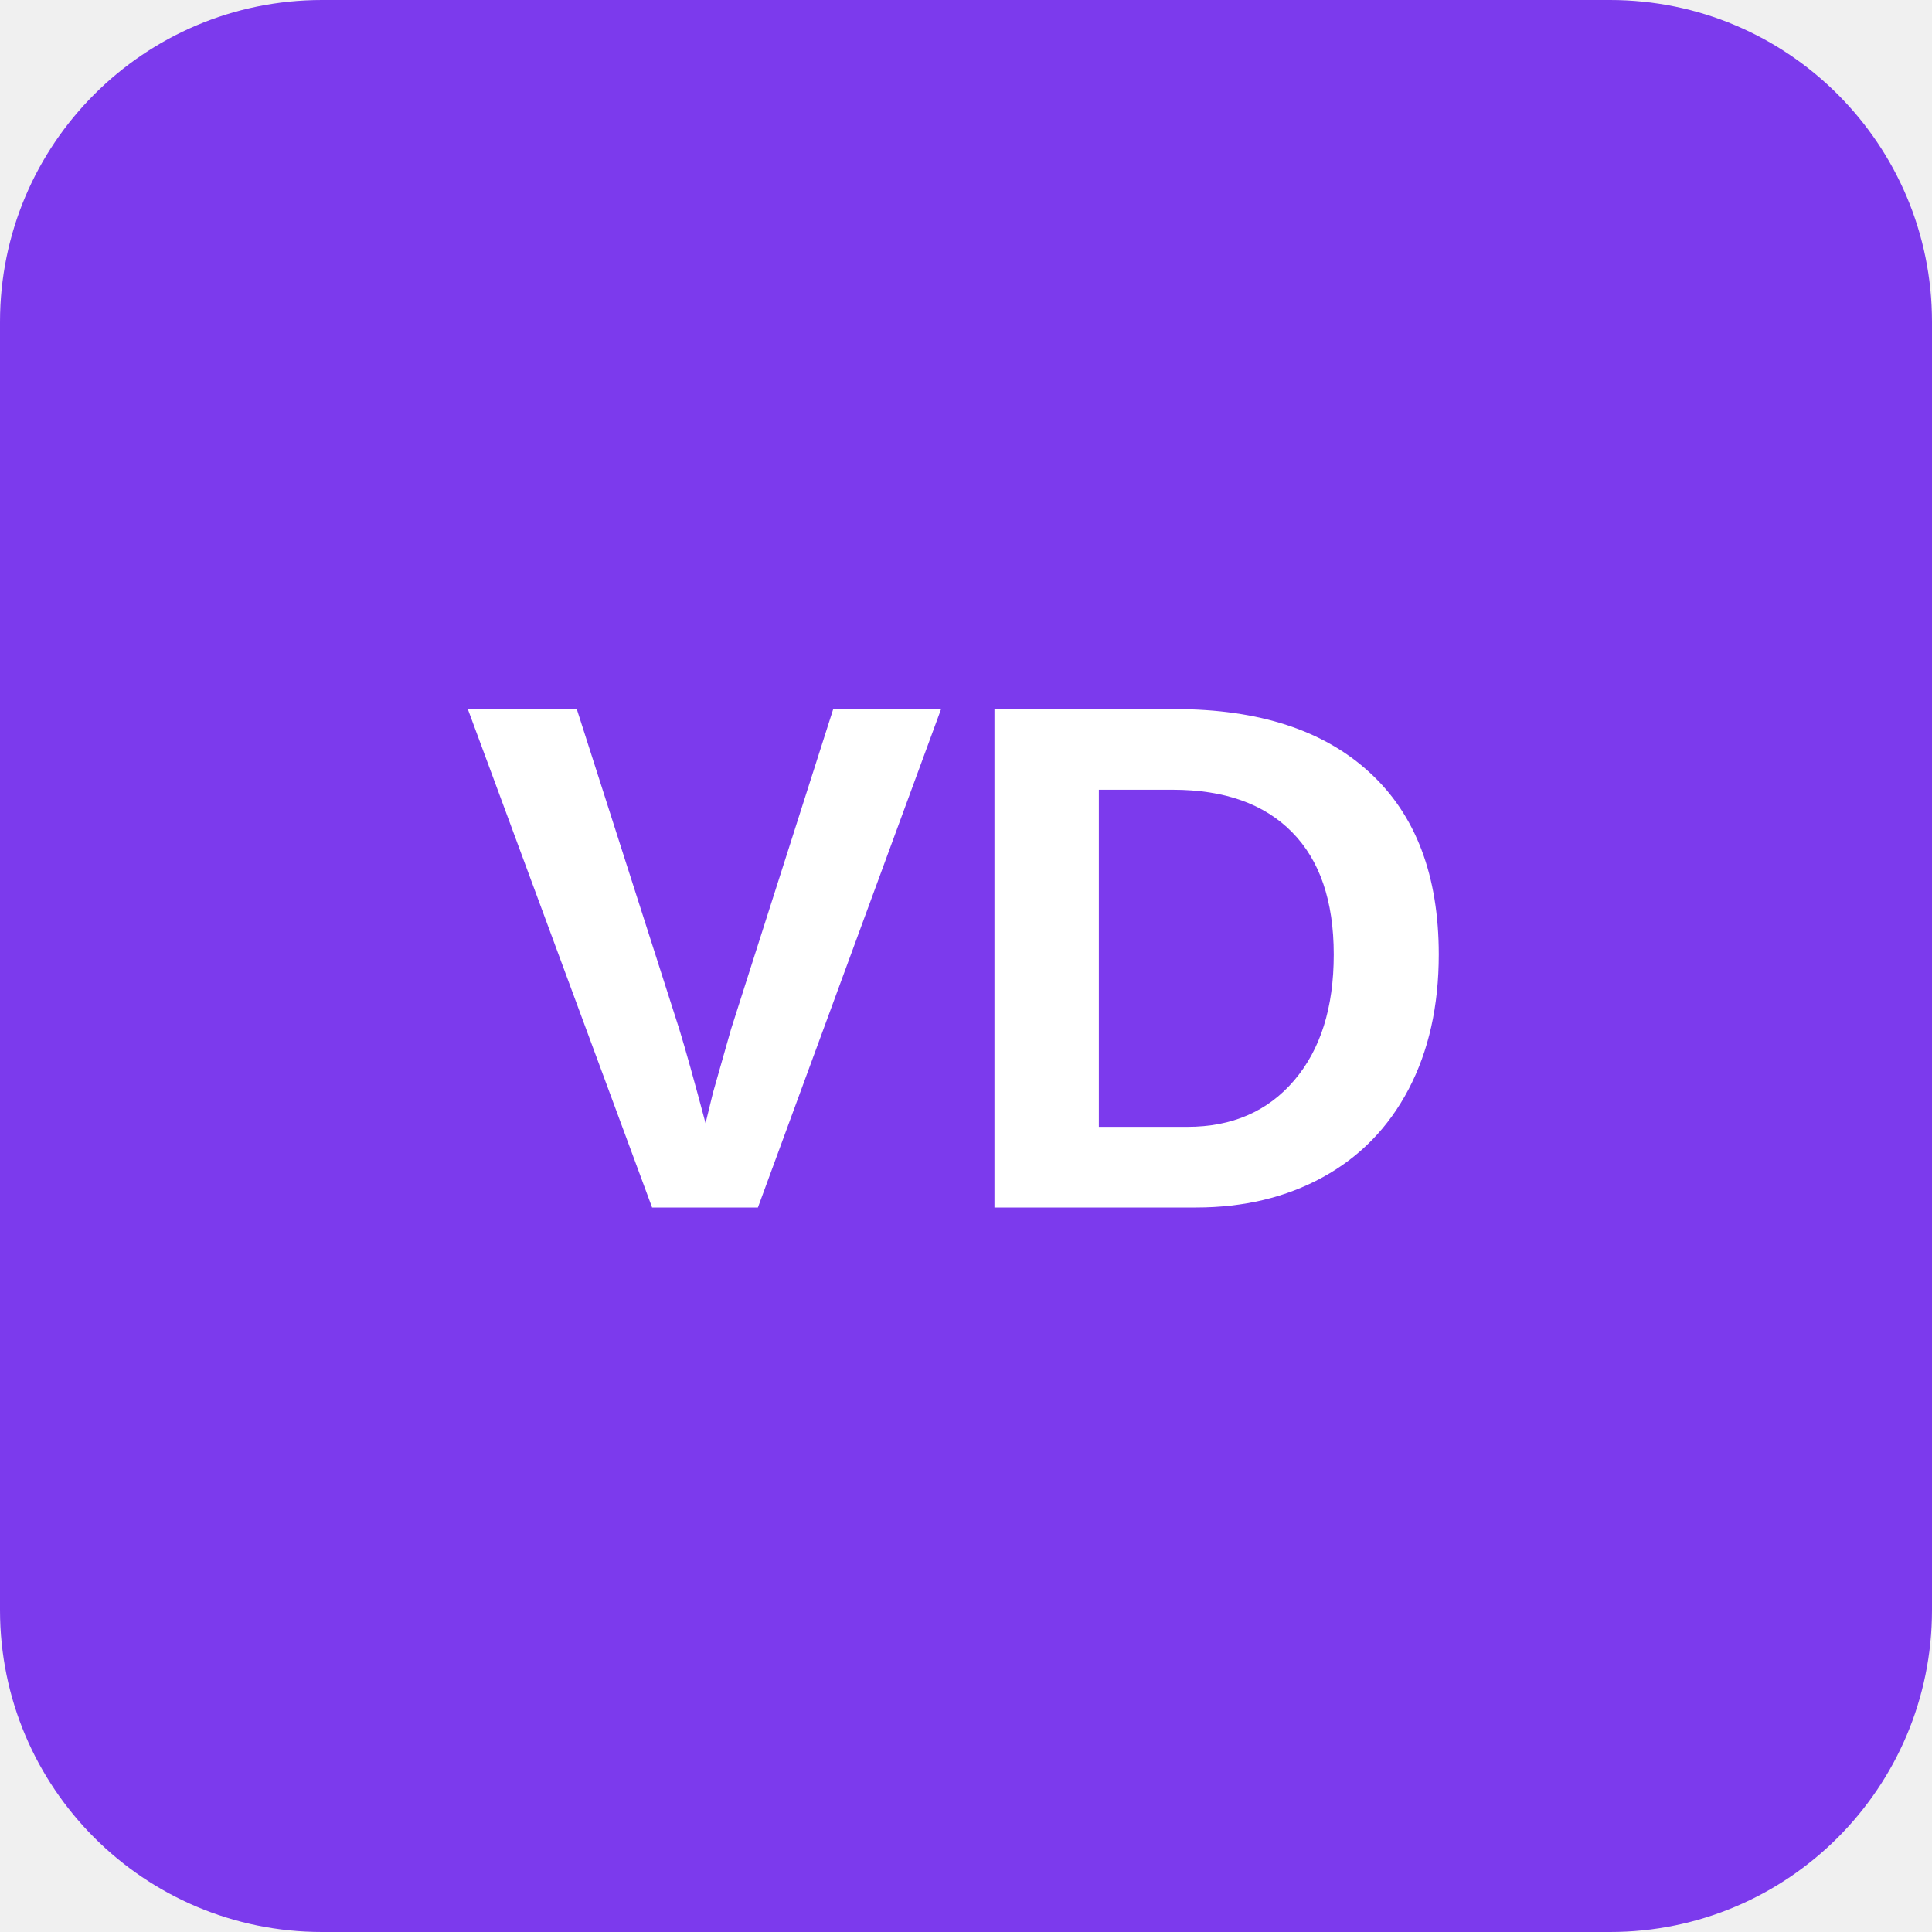
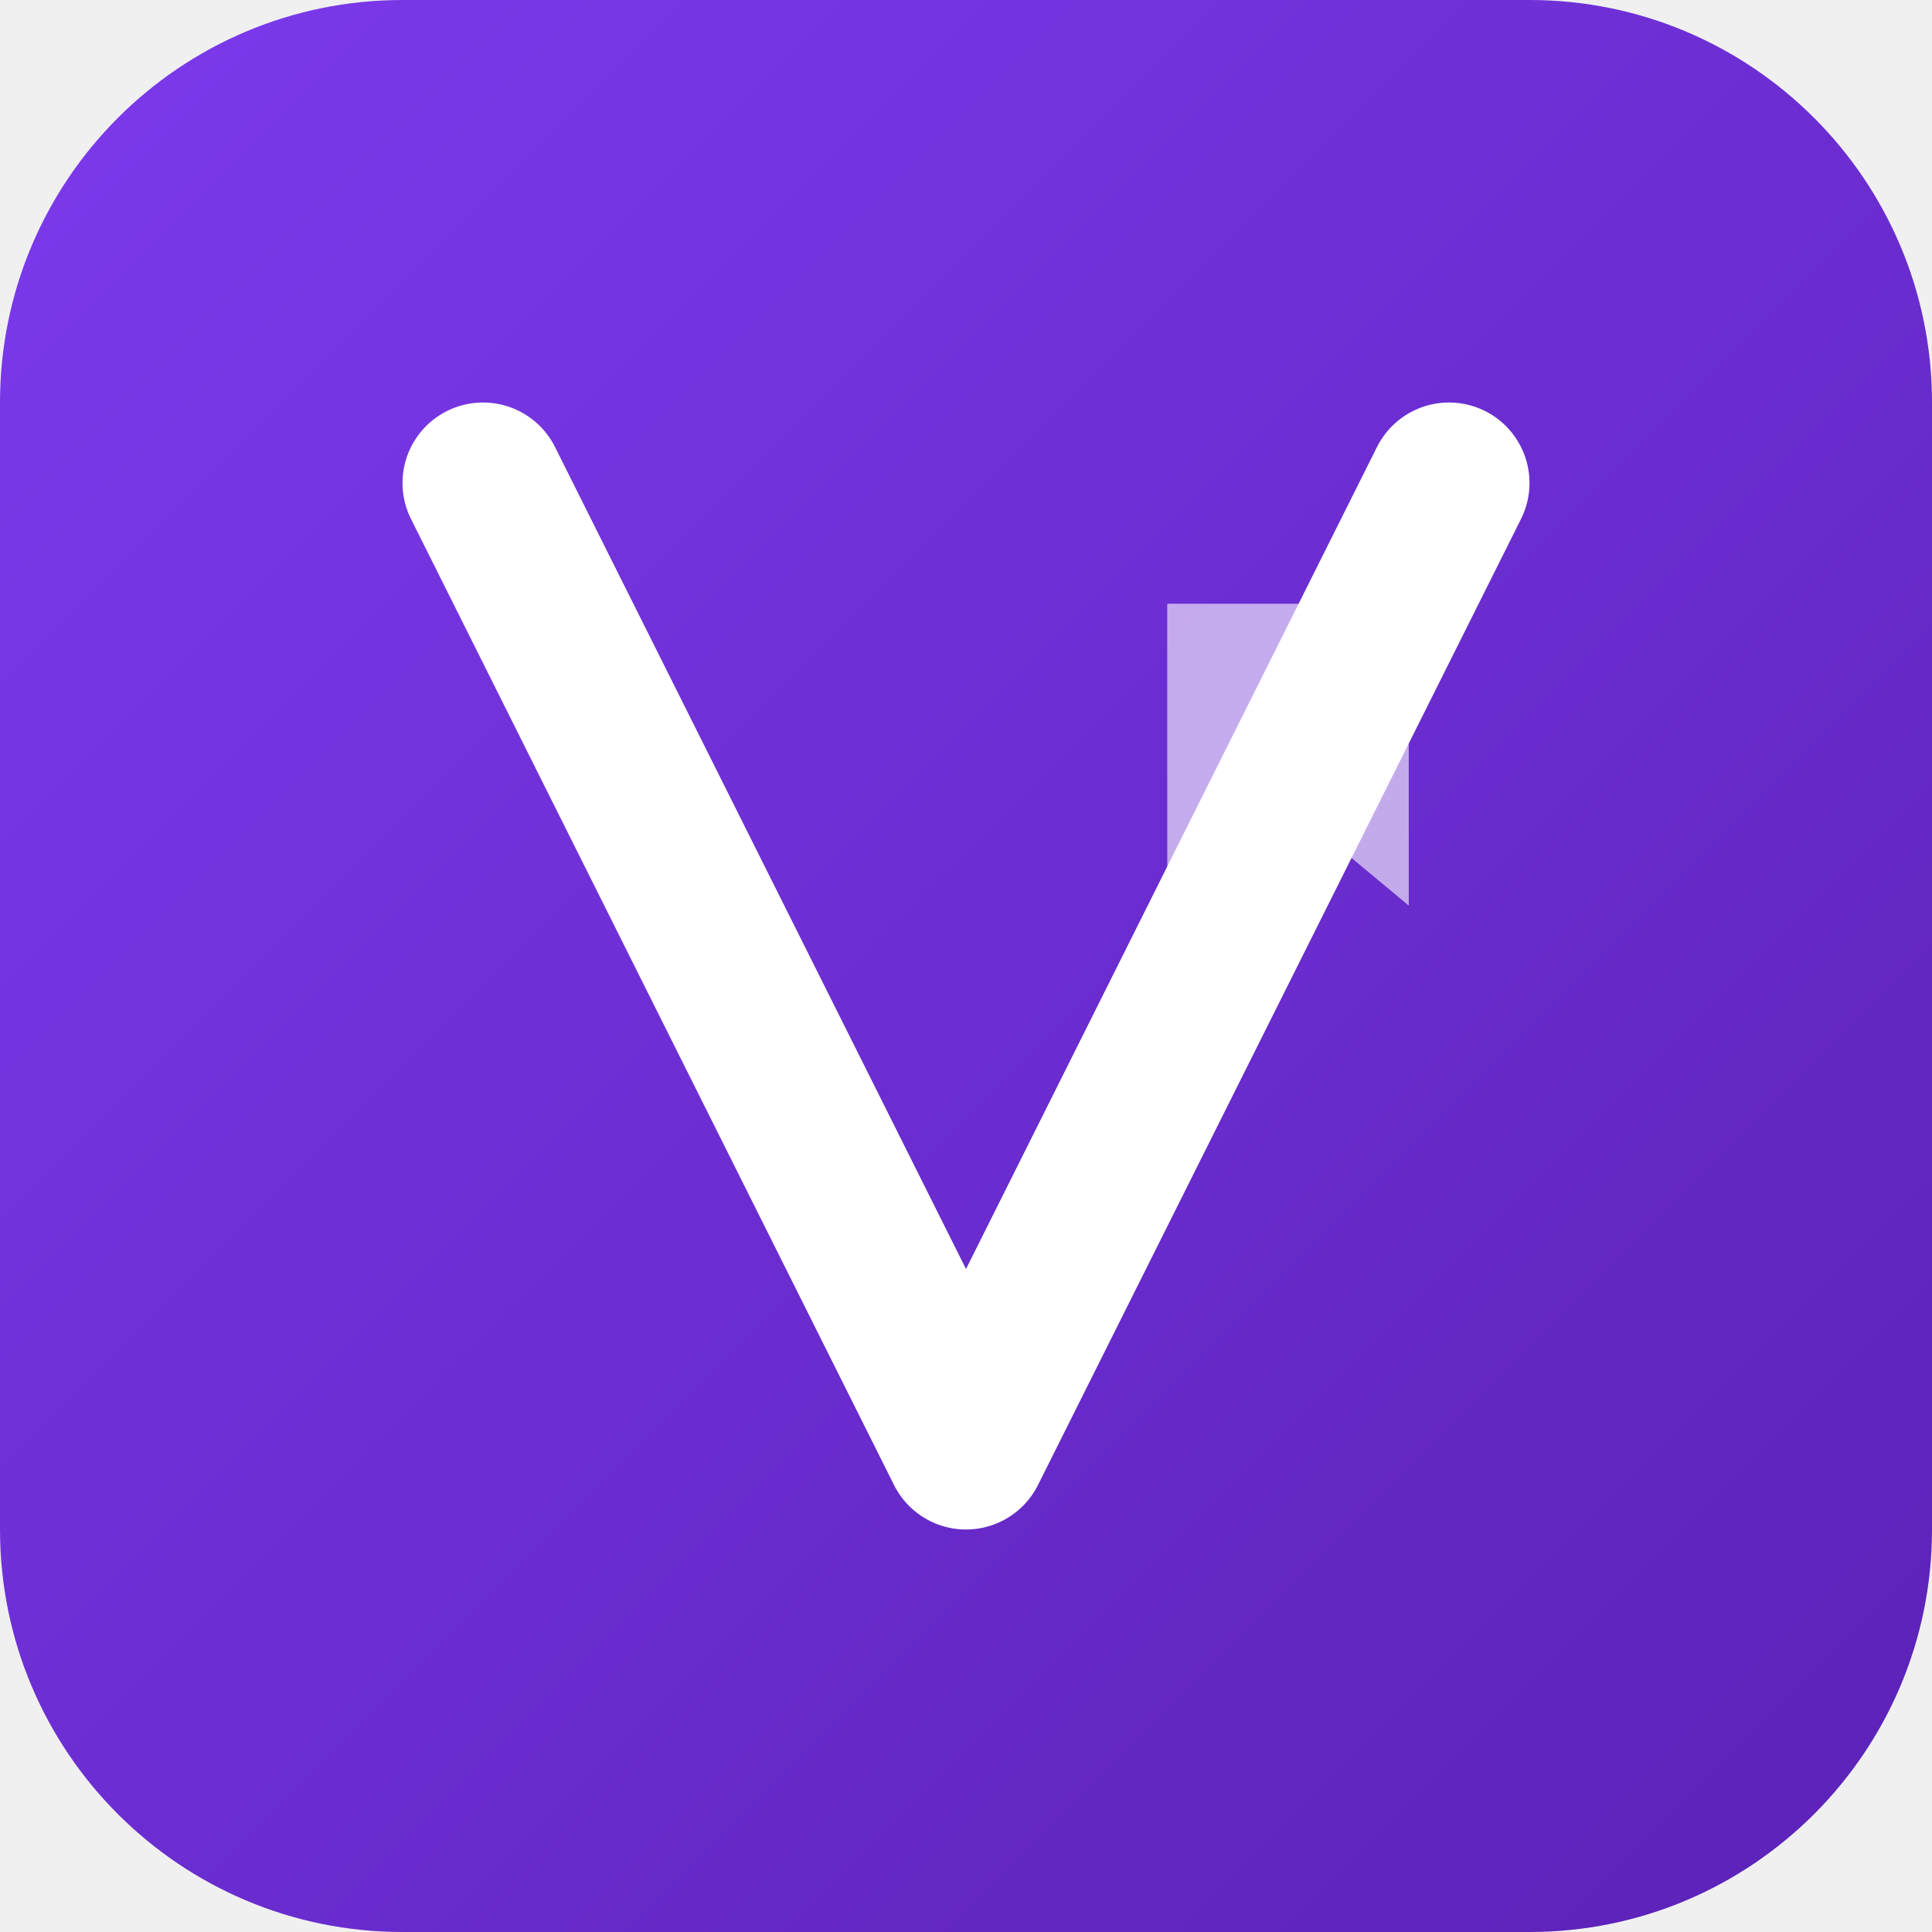
<svg xmlns="http://www.w3.org/2000/svg" width="192" height="192" viewBox="0 0 192 192">
-   <rect width="192" height="192" fill="#7c3aed" rx="32" />
-   <text x="96" y="120" text-anchor="middle" font-family="Arial, sans-serif" font-size="72" font-weight="bold" fill="white">VD</text>
+   <defs>
+     <linearGradient id="bg" x1="0%" y1="0%" x2="100%" y2="100%">
+       <stop offset="0%" style="stop-color:#7c3aed" />
+       <stop offset="100%" style="stop-color:#5b21b6" />
+     </linearGradient>
+   </defs>
+   <rect width="192" height="192" fill="url(#bg)" rx="40" />
+   <path d="M48 48 L96 144 L144 48" stroke="white" stroke-width="16" stroke-linecap="round" stroke-linejoin="round" fill="none" />
+   <path d="M116 60 L116 90 L128 80 L140 90 L140 60 Z" fill="rgba(255,255,255,0.6)" />
</svg>
